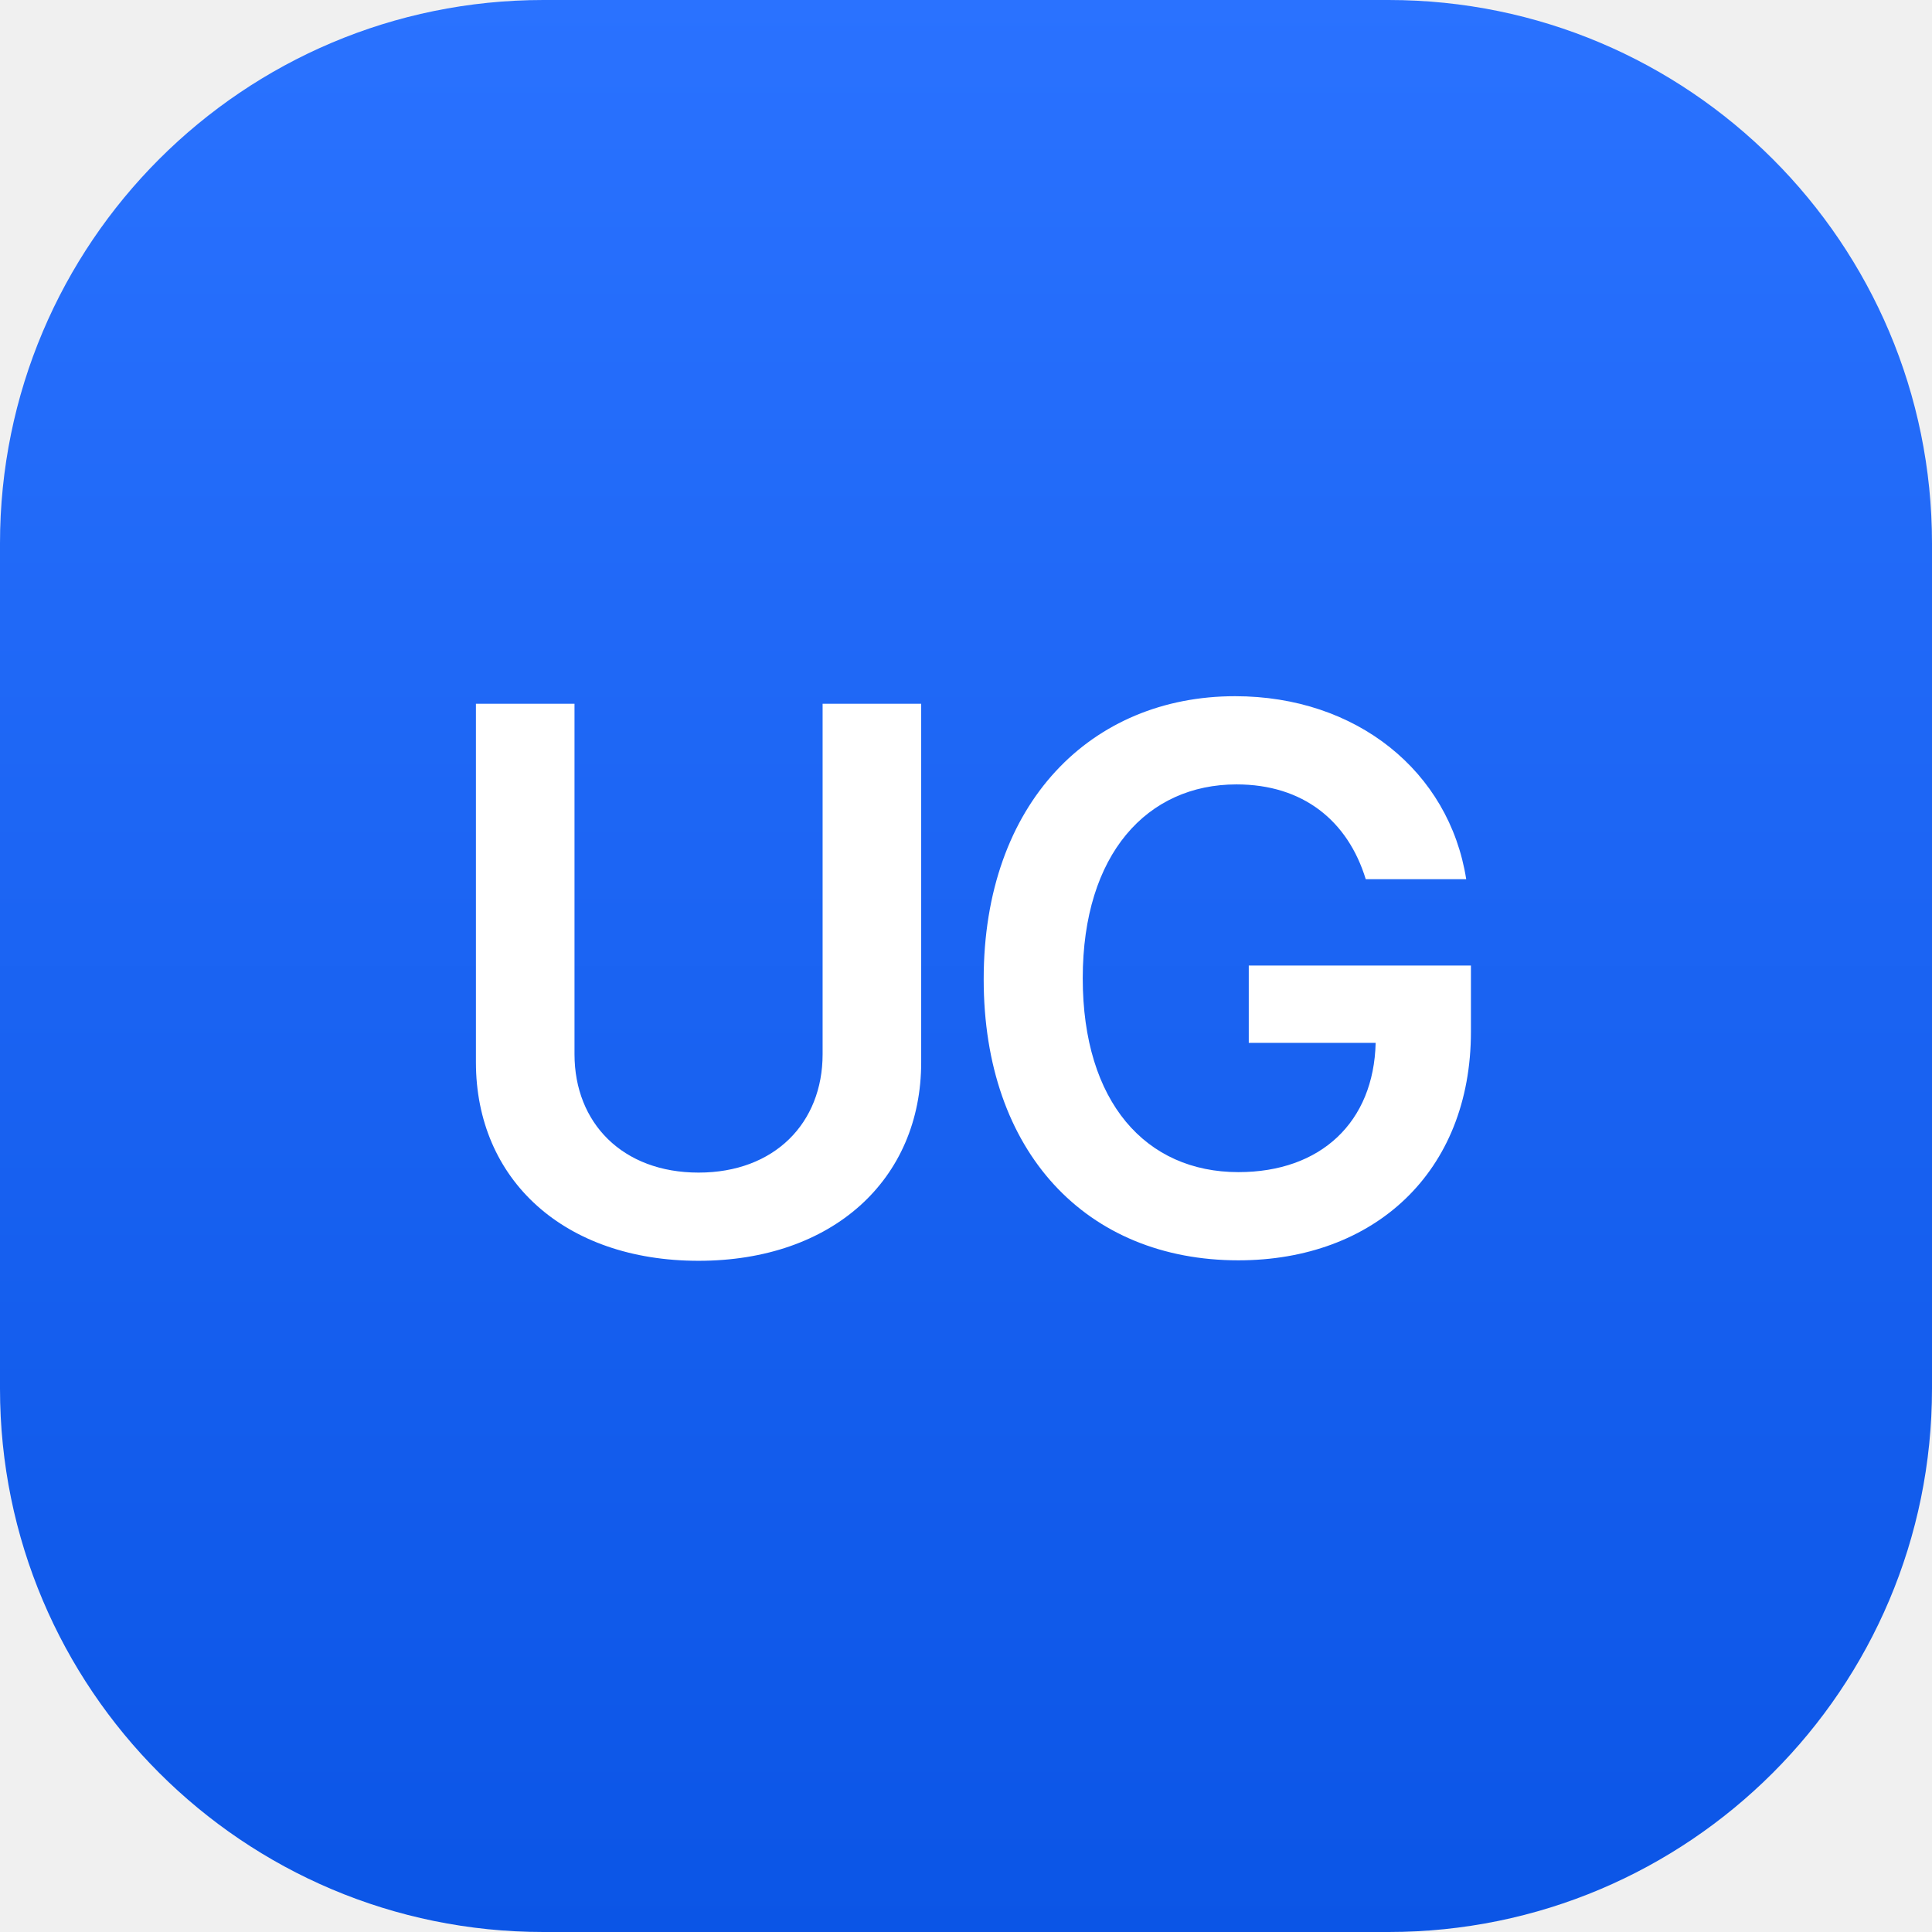
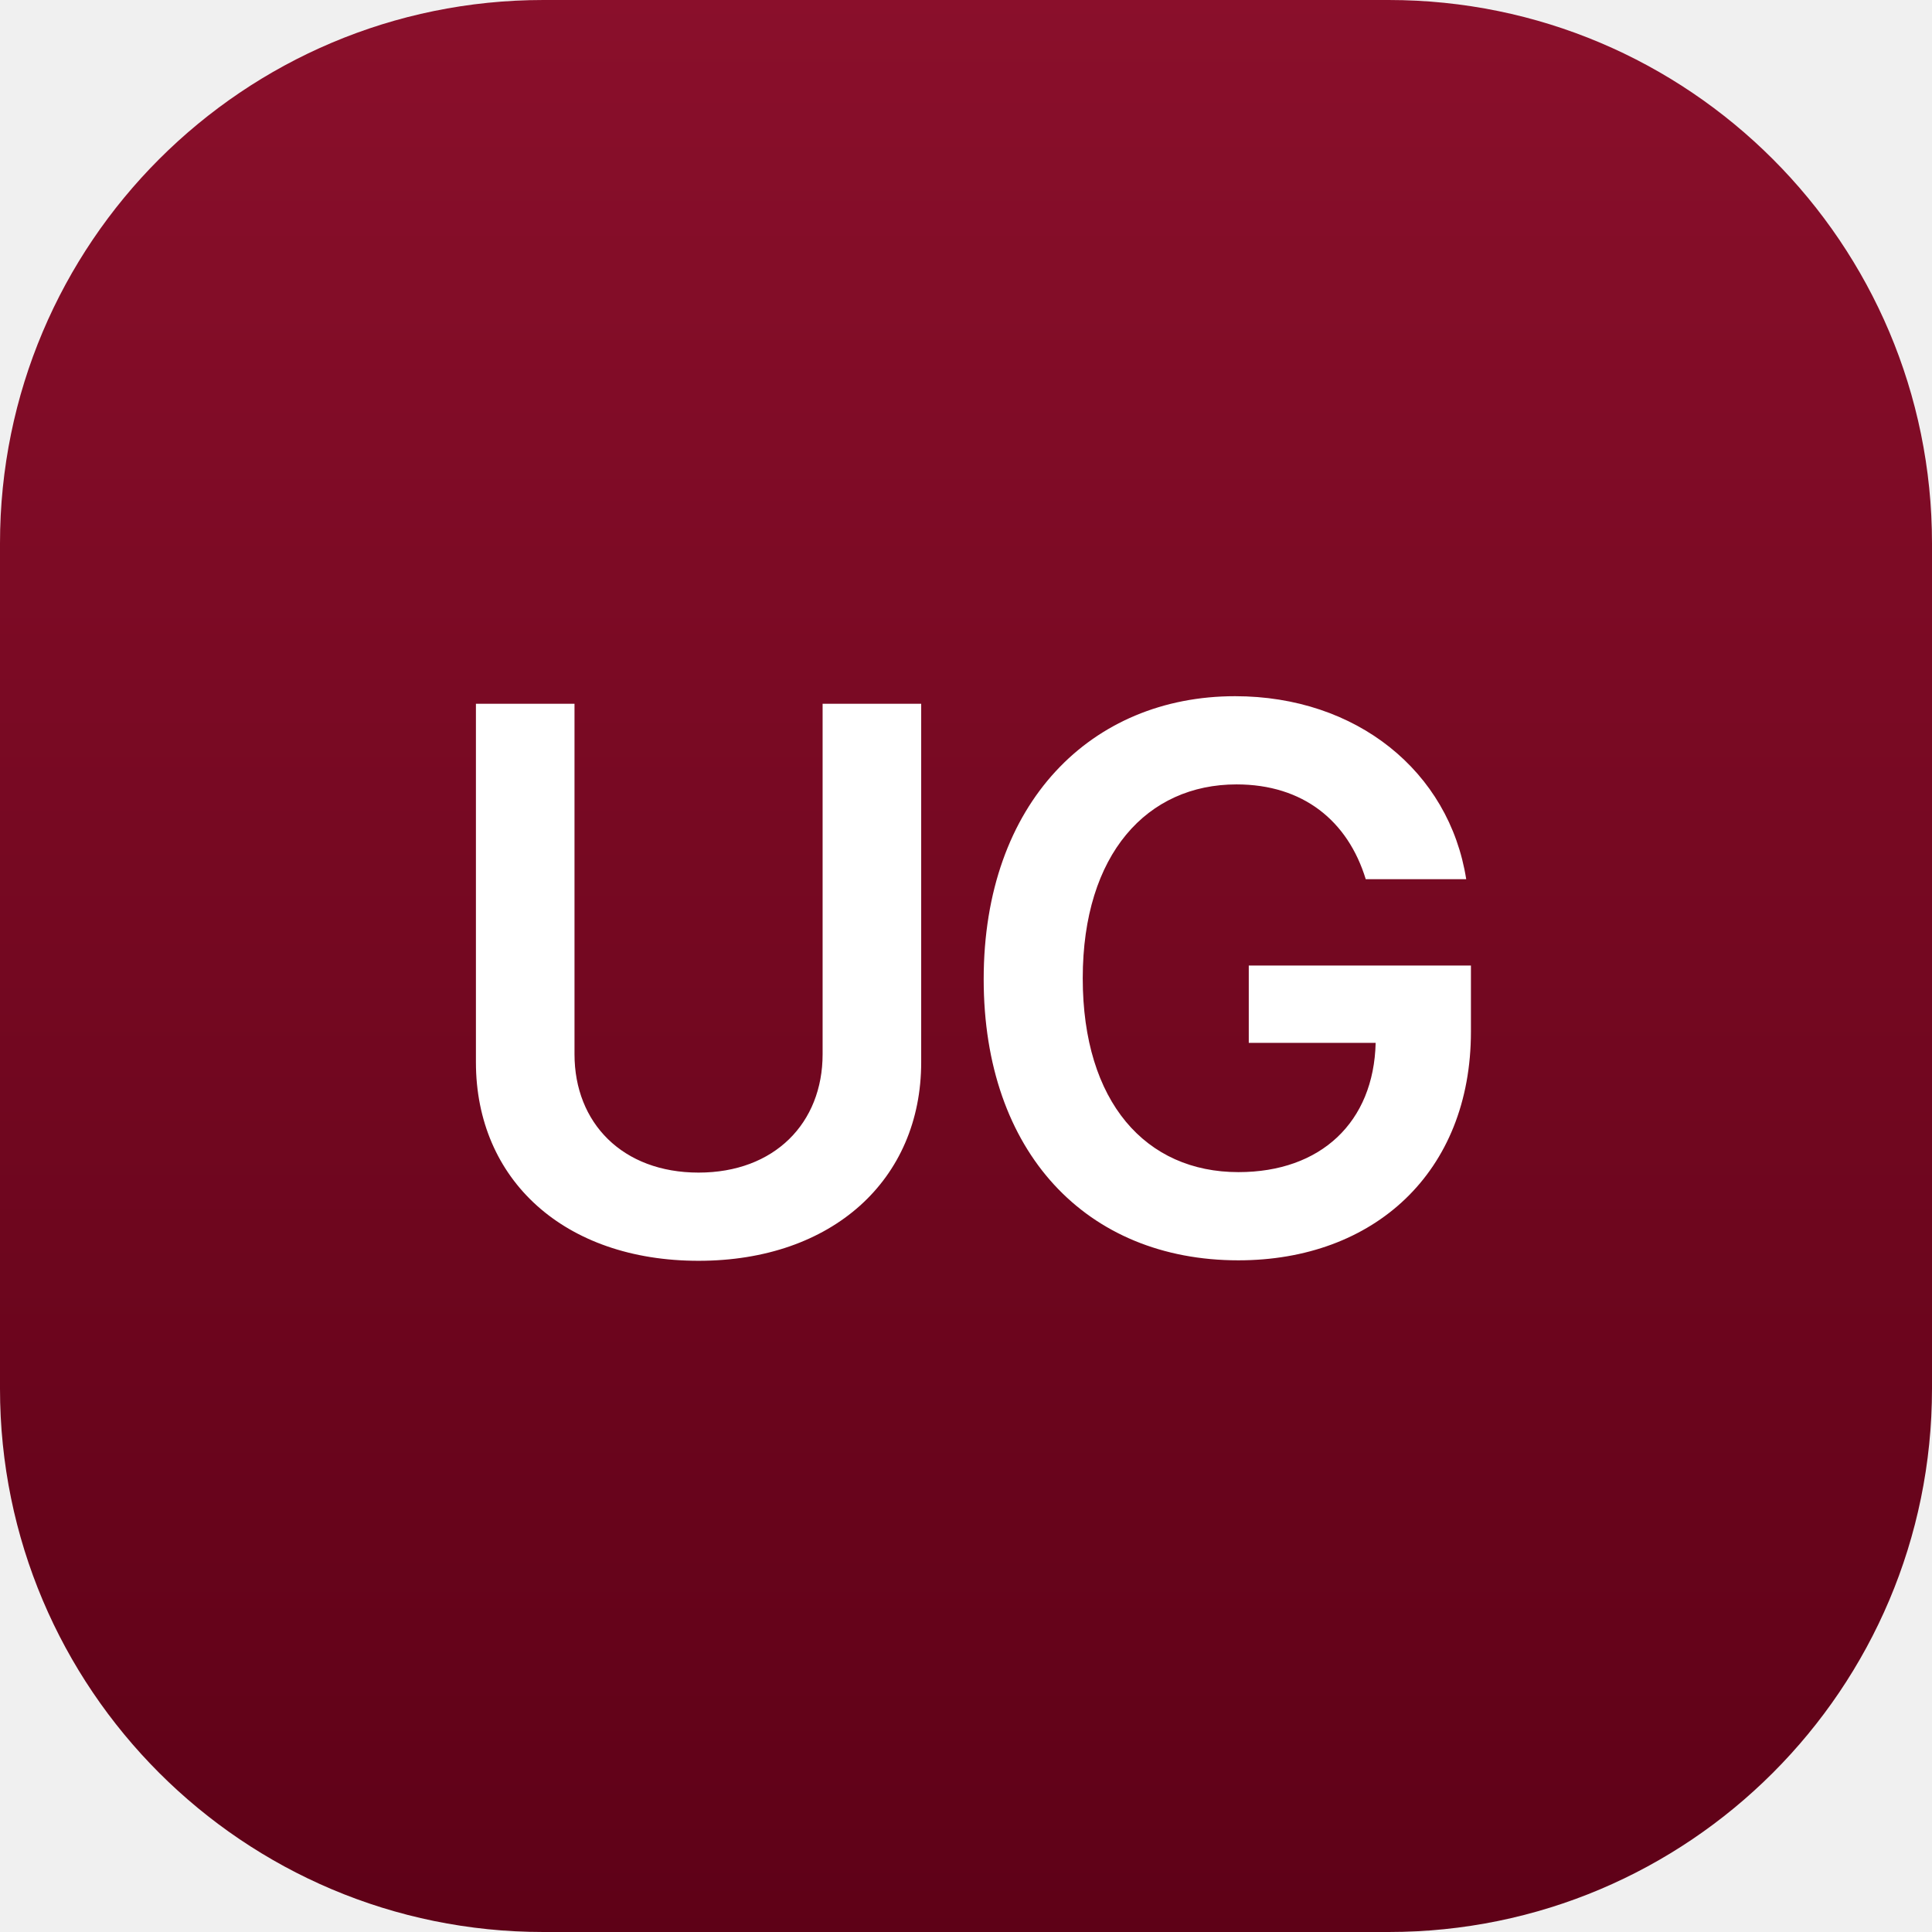
<svg xmlns="http://www.w3.org/2000/svg" viewBox="0 0 64 64">
  <defs>
    <linearGradient id="g" x1="0" y1="0" x2="0" y2="1">
-       <stop offset="0" stop-color="#2a72ff" />
-       <stop offset="1" stop-color="#0b55e6" />
+       <stop offset="0" stop-color="#8a0f2b" />
+       <stop offset="1" stop-color="#5e0117" />
    </linearGradient>
  </defs>
  <rect width="64" height="64" rx="18" fill="url(#g)" />
  <text x="32" y="41.5" text-anchor="middle" font-family="-apple-system,BlinkMacSystemFont,Inter,Segoe UI,sans-serif" font-size="25" font-weight="600" letter-spacing="-1" fill="#fff">UG</text>
</svg>
